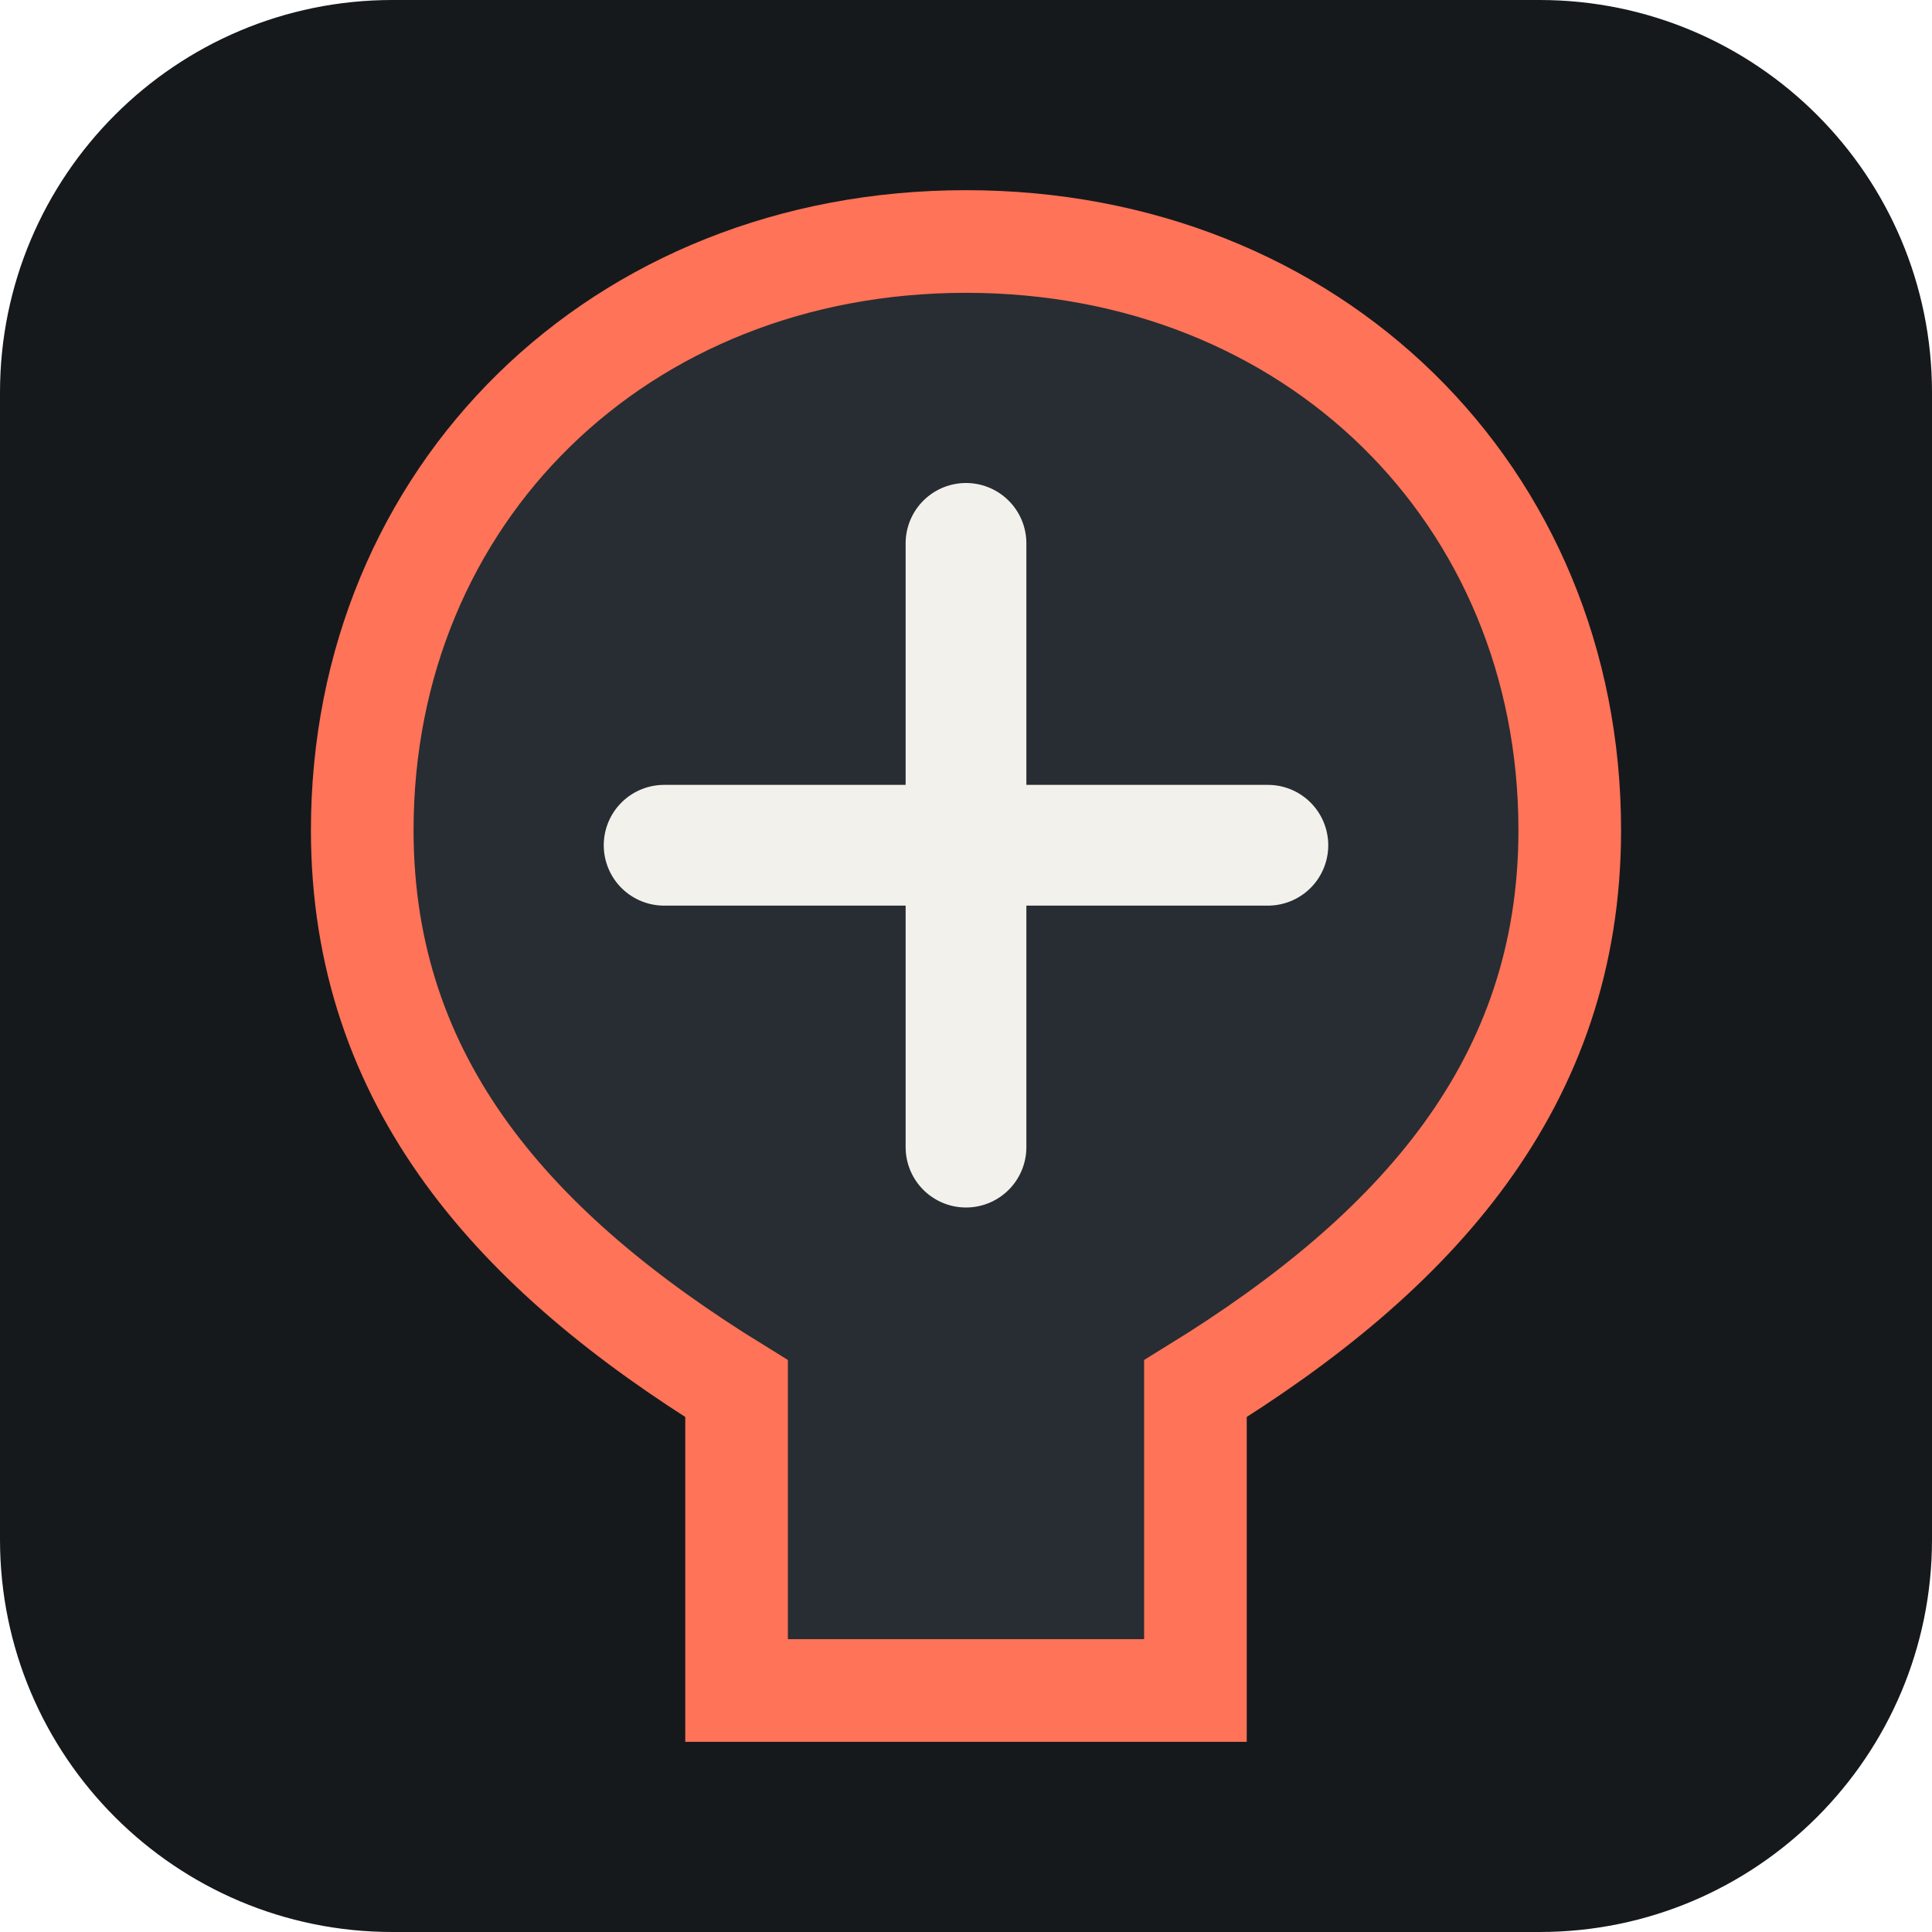
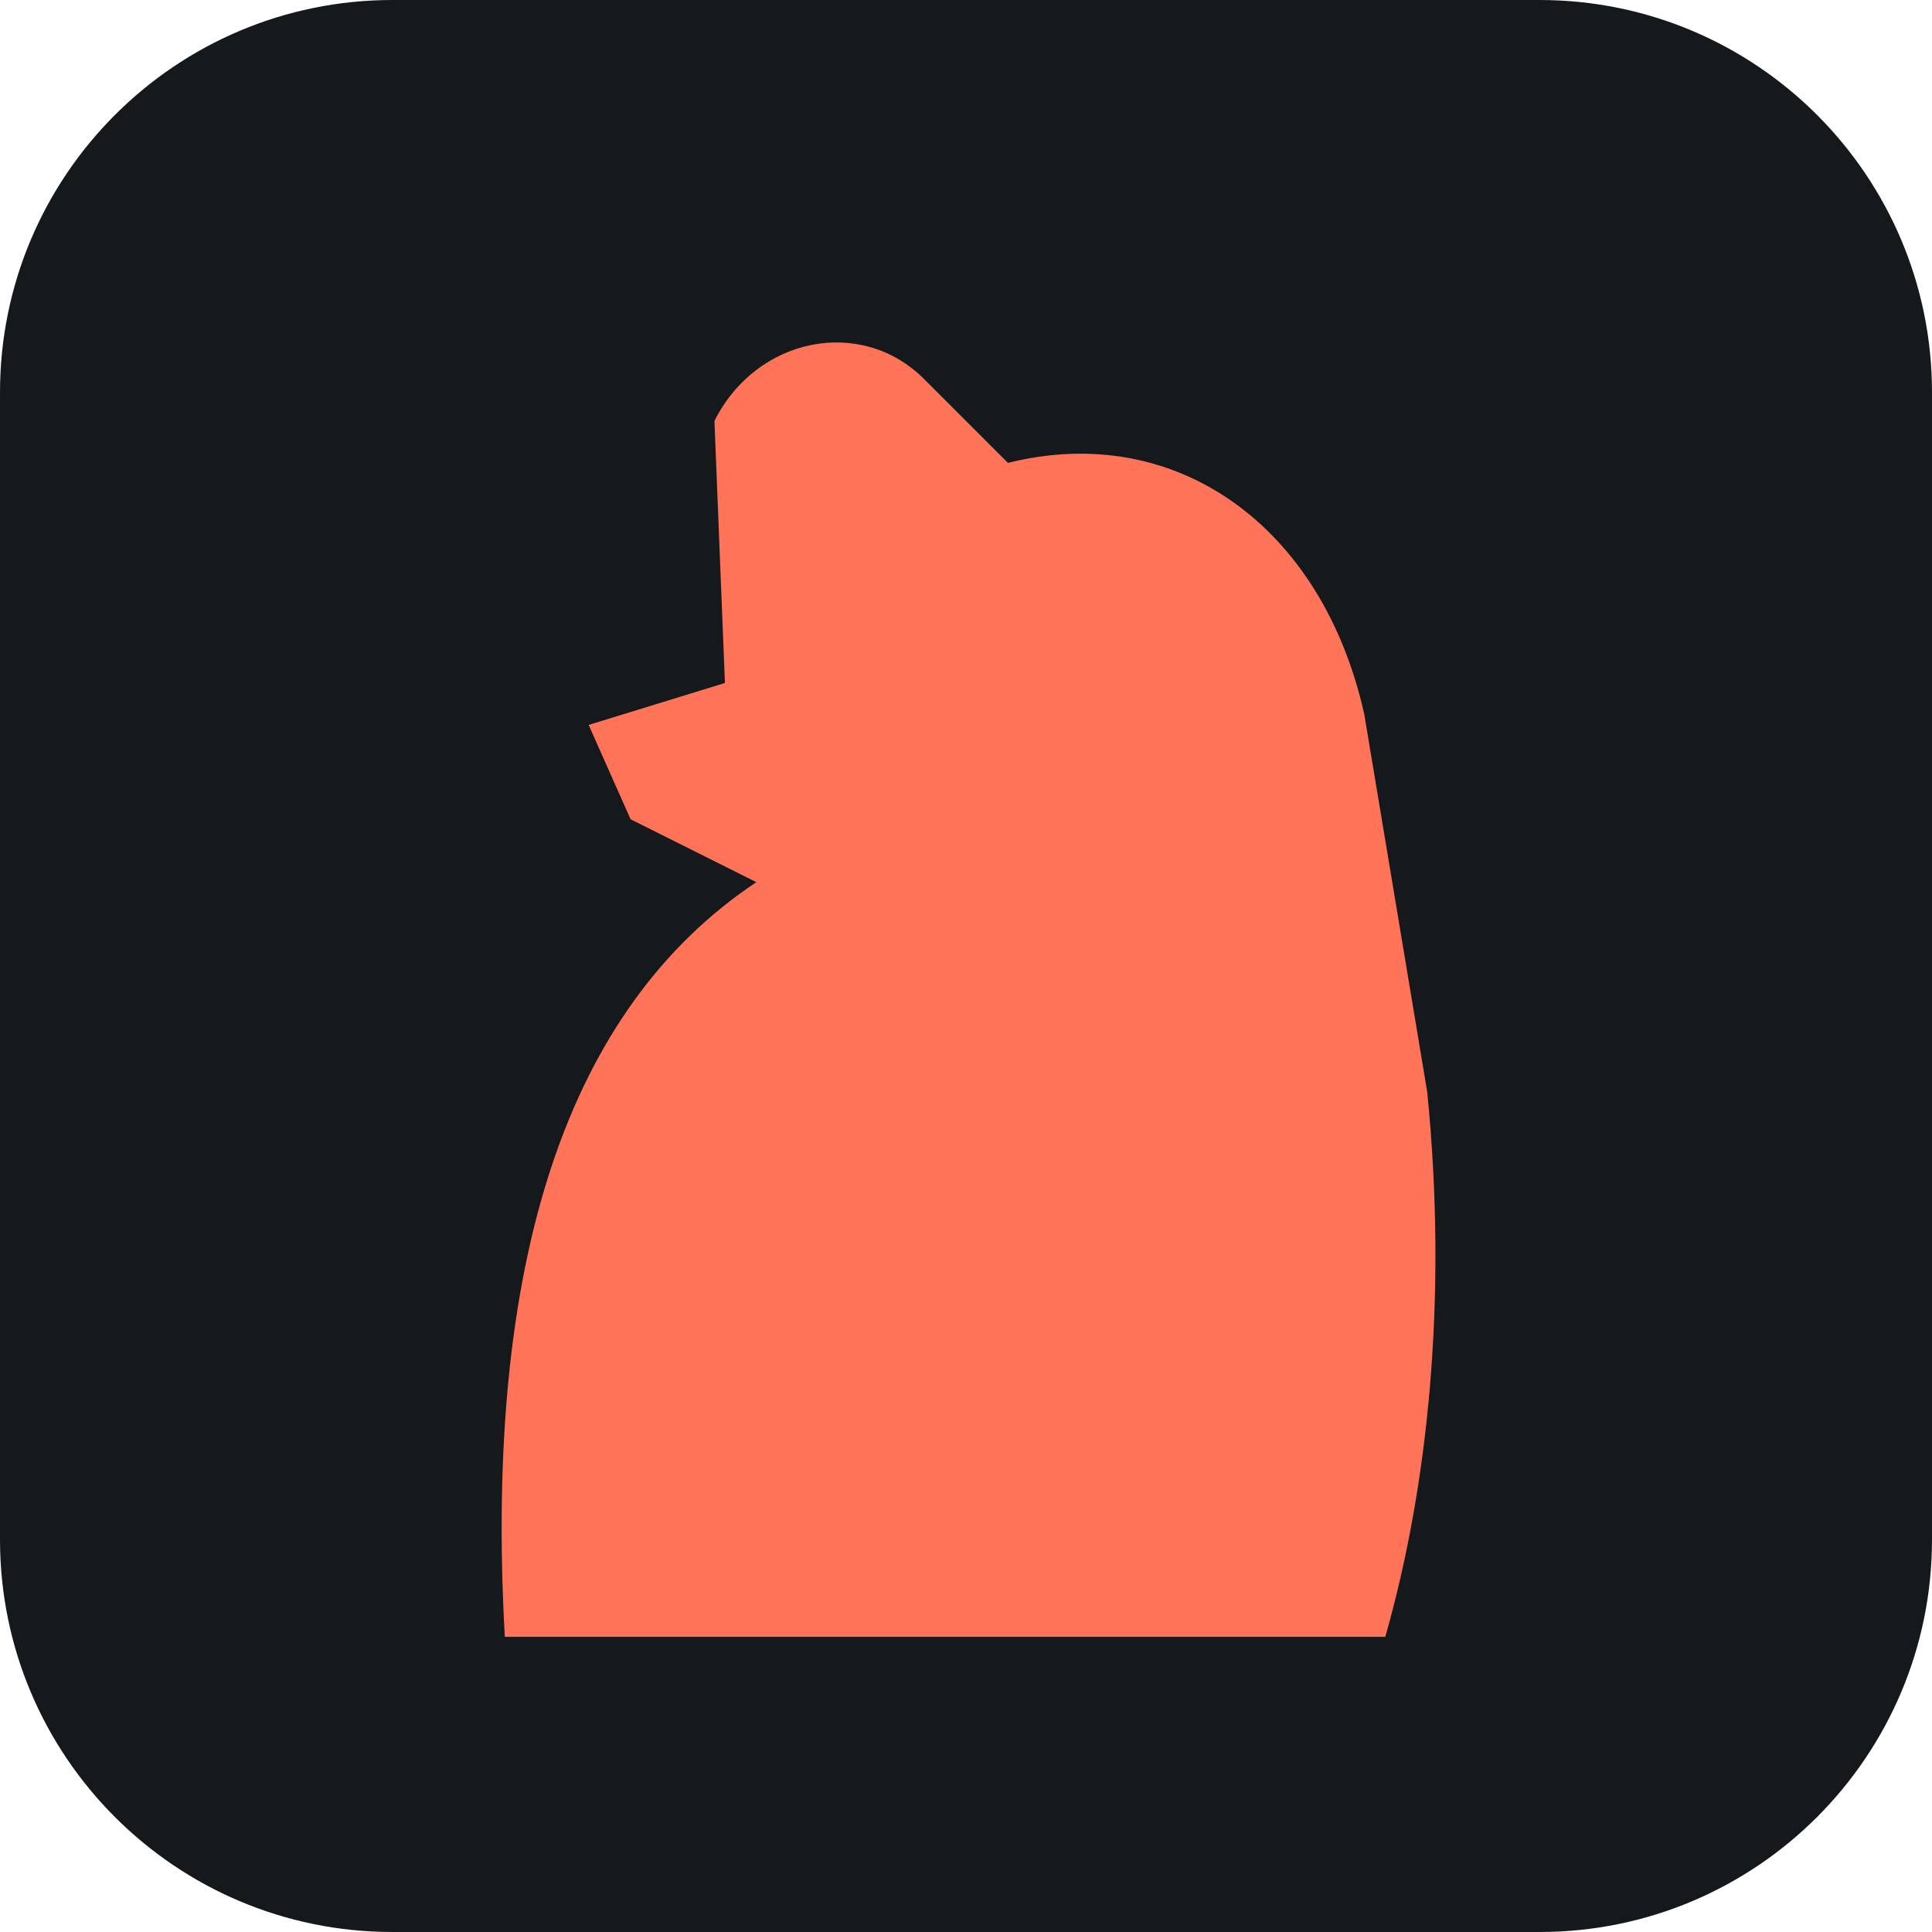
<svg xmlns="http://www.w3.org/2000/svg" viewBox="0 0 64 64">
  <rect width="64" height="64" rx="13" fill="#15191c" />
-   <path d="M32 8c11.5 0 20 8.4 20 19.5 0 8.4-5.1 14-12.4 18.5v10H24.4V46C17.1 41.5 12 35.9 12 27.5 12 16.4 20.5 8 32 8Z" fill="#272d32" stroke="#ff7358" stroke-width="3.4" />
-   <path d="M22 28h20M32 18v20" fill="none" stroke="#f3f1eb" stroke-width="4" stroke-linecap="round" />
+   <svg x="10" y="7" width="44" height="50" viewBox="24 16 56 72">
+     <path d="M30,84 C29,66 33,54 42,48 L36,45 L34,40.5 L40.5,38.5 L40,26 C42,22 47,21 50,24 L54,28 C62,26 69,31 71,40 L74,58 C75,68 74,77 72,84 Z" fill="#ff7358" />
+   </svg>
</svg>
